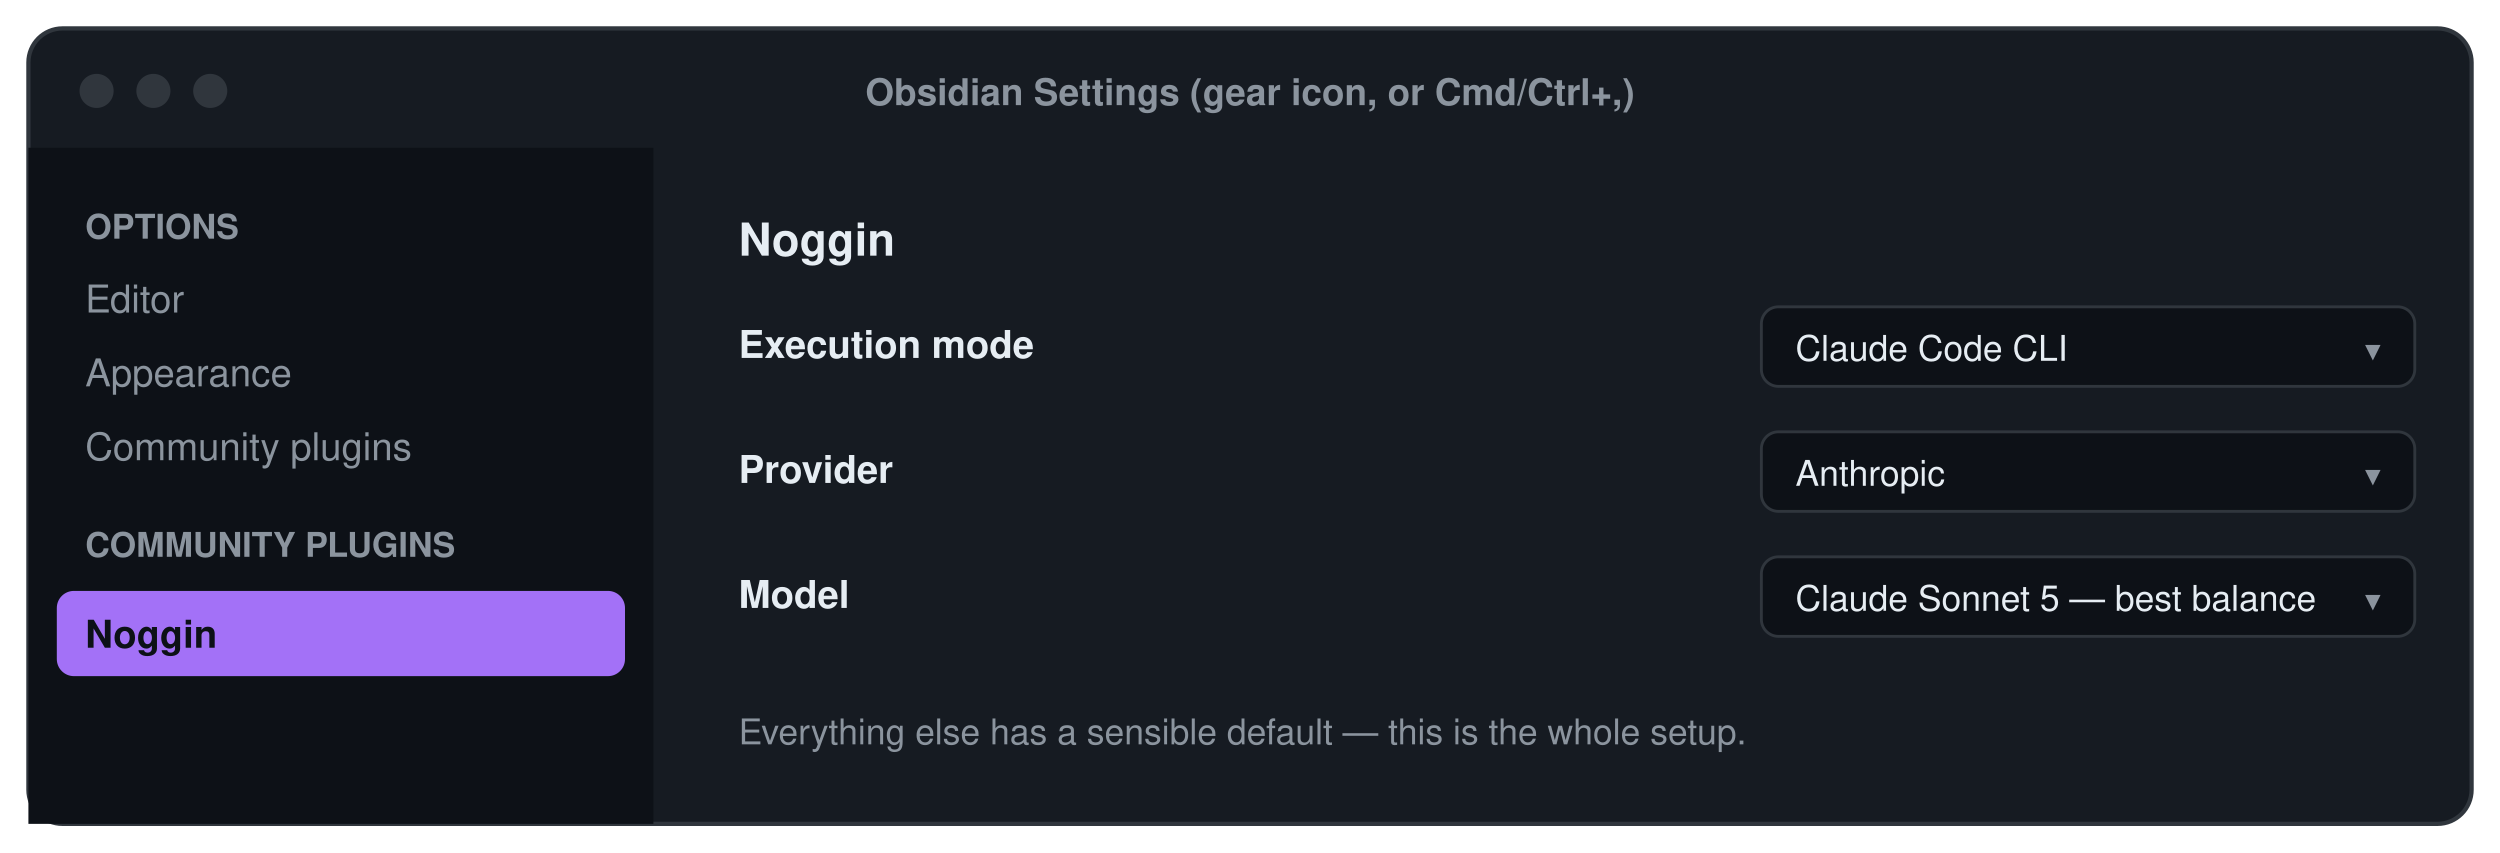
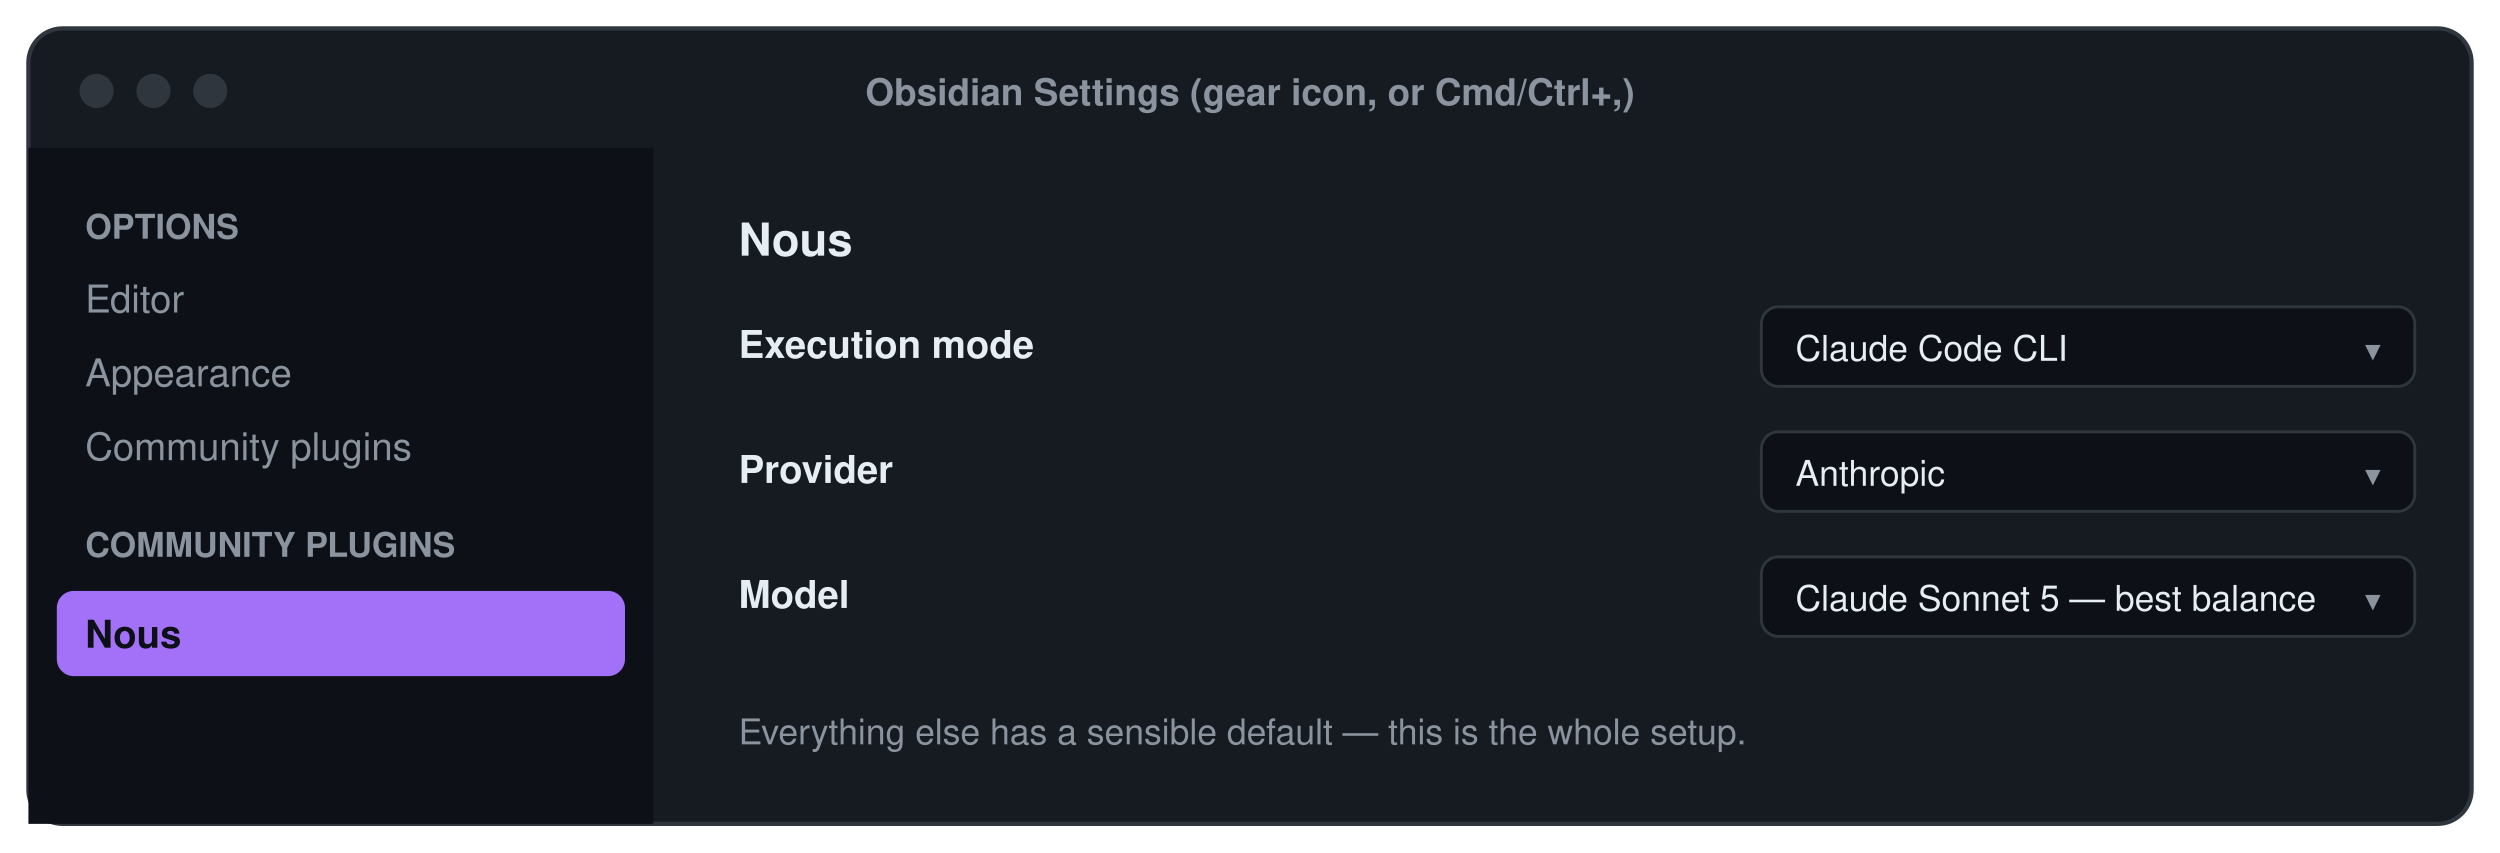
<svg xmlns="http://www.w3.org/2000/svg" width="880" height="300" viewBox="0 0 880 300" font-family="-apple-system, 'Segoe UI', Helvetica, Arial, sans-serif">
  <rect x="10" y="10" width="860" height="280" rx="12" fill="#161b22" stroke="#30363d" stroke-width="1.5" />
  <circle cx="34" cy="32" r="6" fill="#30363d" />
  <circle cx="54" cy="32" r="6" fill="#30363d" />
  <circle cx="74" cy="32" r="6" fill="#30363d" />
  <text x="440" y="37" text-anchor="middle" font-size="13" font-weight="600" fill="#8b949e">Obsidian Settings  (gear icon, or Cmd/Ctrl+,)</text>
  <rect x="10" y="52" width="220" height="238" fill="#0d1117" />
  <text x="30" y="84" font-size="12" font-weight="700" fill="#8b949e">OPTIONS</text>
  <text x="30" y="110" font-size="13.5" fill="#8b949e">Editor</text>
  <text x="30" y="136" font-size="13.5" fill="#8b949e">Appearance</text>
  <text x="30" y="162" font-size="13.5" fill="#8b949e">Community plugins</text>
  <text x="30" y="196" font-size="12" font-weight="700" fill="#8b949e">COMMUNITY PLUGINS</text>
  <rect x="20" y="208" width="200" height="30" rx="6" fill="#a371f7" />
-   <text x="30" y="228" font-size="13.5" font-weight="600" fill="#0d1117">Noggin</text>
-   <text x="260" y="90" font-size="16" font-weight="700" fill="#e6edf3">Noggin</text>
+   <text x="30" y="228" font-size="13.5" font-weight="600" fill="#0d1117">Nous</text>
+   <text x="260" y="90" font-size="16" font-weight="700" fill="#e6edf3">Nous</text>
  <text x="260" y="126" font-size="13.5" font-weight="600" fill="#e6edf3">Execution mode</text>
  <rect x="620" y="108" width="230" height="28" rx="6" fill="#0d1117" stroke="#30363d" />
  <text x="632" y="127" font-size="12.5" fill="#e6edf3">Claude Code CLI</text>
  <text x="838" y="127" text-anchor="end" font-size="11" fill="#8b949e">▾</text>
  <text x="260" y="170" font-size="13.5" font-weight="600" fill="#e6edf3">Provider</text>
  <rect x="620" y="152" width="230" height="28" rx="6" fill="#0d1117" stroke="#30363d" />
  <text x="632" y="171" font-size="12.5" fill="#e6edf3">Anthropic</text>
  <text x="838" y="171" text-anchor="end" font-size="11" fill="#8b949e">▾</text>
  <text x="260" y="214" font-size="13.5" font-weight="600" fill="#e6edf3">Model</text>
  <rect x="620" y="196" width="230" height="28" rx="6" fill="#0d1117" stroke="#30363d" />
  <text x="632" y="215" font-size="12.5" fill="#e6edf3">Claude Sonnet 5 — best balance</text>
  <text x="838" y="215" text-anchor="end" font-size="11" fill="#8b949e">▾</text>
  <text x="260" y="262" font-size="12.5" fill="#8b949e">Everything else has a sensible default — this is the whole setup.</text>
</svg>
